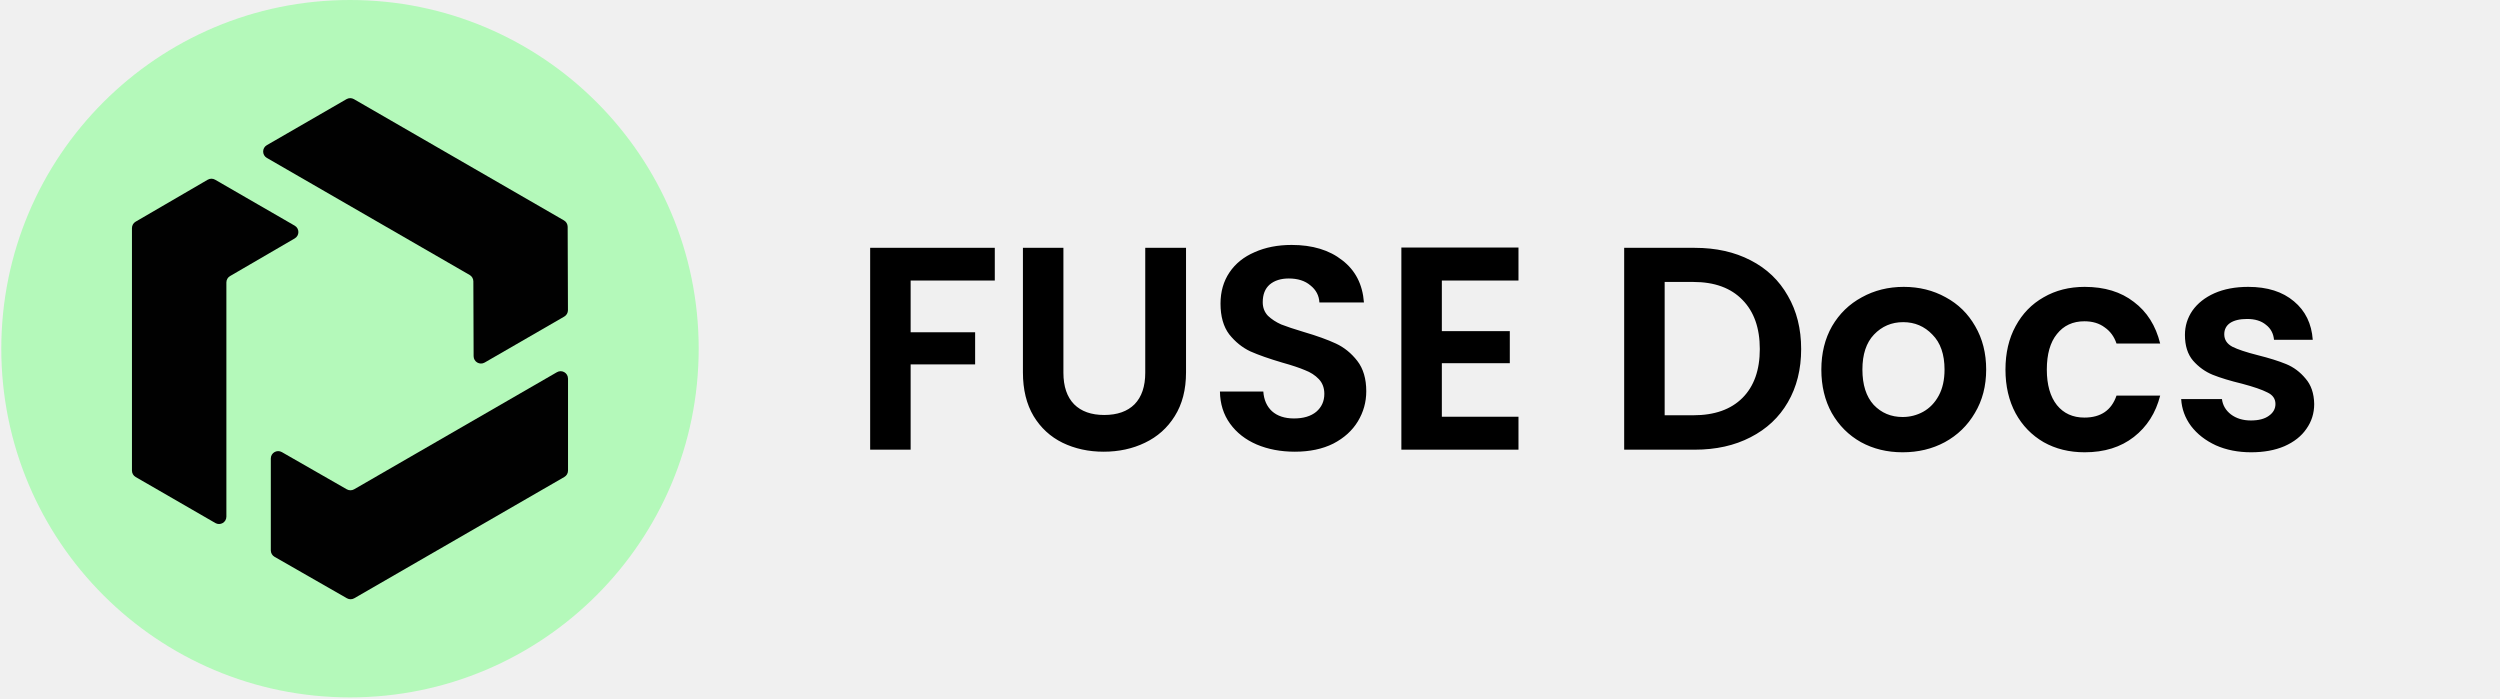
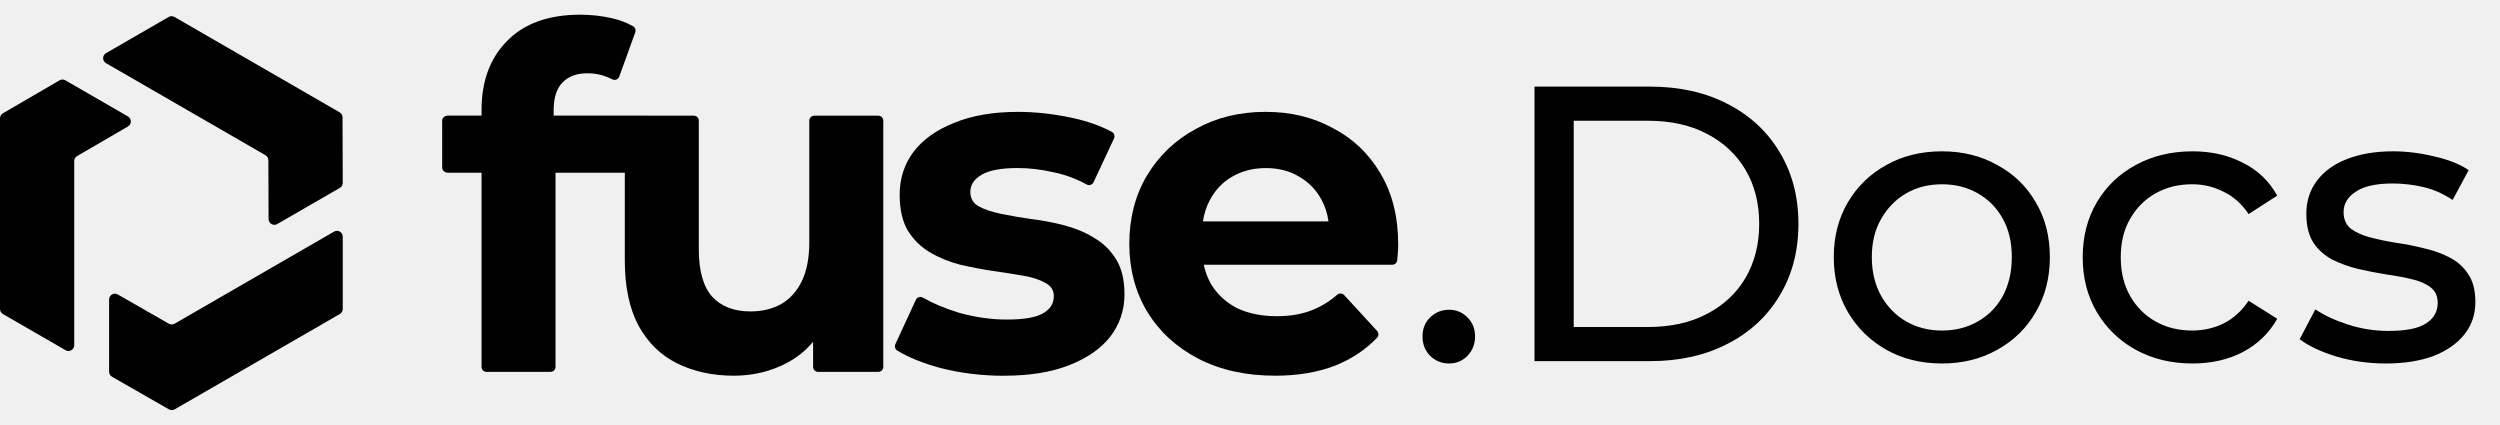
- <svg xmlns="http://www.w3.org/2000/svg" width="1729" height="483" viewBox="0 0 1729 483" fill="none">
-   <path d="M688 171.4V194H629.8V229.8H674.4V252H629.8V311H601.8V171.4H688ZM735.455 171.4V257.8C735.455 267.267 737.921 274.533 742.855 279.6C747.788 284.533 754.721 287 763.655 287C772.721 287 779.721 284.533 784.655 279.6C789.588 274.533 792.055 267.267 792.055 257.8V171.4H820.255V257.6C820.255 269.467 817.655 279.533 812.455 287.8C807.388 295.933 800.521 302.067 791.855 306.2C783.321 310.333 773.788 312.4 763.255 312.4C752.855 312.4 743.388 310.333 734.855 306.2C726.455 302.067 719.788 295.933 714.855 287.8C709.921 279.533 707.455 269.467 707.455 257.6V171.4H735.455ZM895.508 312.4C885.774 312.4 876.974 310.733 869.108 307.4C861.374 304.067 855.241 299.267 850.708 293C846.174 286.733 843.841 279.333 843.708 270.8H873.708C874.108 276.533 876.108 281.067 879.708 284.4C883.441 287.733 888.508 289.4 894.908 289.4C901.441 289.4 906.574 287.867 910.308 284.8C914.041 281.6 915.908 277.467 915.908 272.4C915.908 268.267 914.641 264.867 912.108 262.2C909.574 259.533 906.374 257.467 902.508 256C898.774 254.4 893.574 252.667 886.908 250.8C877.841 248.133 870.441 245.533 864.708 243C859.108 240.333 854.241 236.4 850.108 231.2C846.108 225.867 844.108 218.8 844.108 210C844.108 201.733 846.174 194.533 850.308 188.4C854.441 182.267 860.241 177.6 867.708 174.4C875.174 171.067 883.708 169.4 893.308 169.4C907.708 169.4 919.374 172.933 928.308 180C937.374 186.933 942.374 196.667 943.308 209.2H912.508C912.241 204.4 910.174 200.467 906.308 197.4C902.574 194.2 897.574 192.6 891.308 192.6C885.841 192.6 881.441 194 878.108 196.8C874.908 199.6 873.308 203.667 873.308 209C873.308 212.733 874.508 215.867 876.908 218.4C879.441 220.8 882.508 222.8 886.108 224.4C889.841 225.867 895.041 227.6 901.708 229.6C910.774 232.267 918.174 234.933 923.908 237.6C929.641 240.267 934.574 244.267 938.708 249.6C942.841 254.933 944.908 261.933 944.908 270.6C944.908 278.067 942.974 285 939.108 291.4C935.241 297.8 929.574 302.933 922.108 306.8C914.641 310.533 905.774 312.4 895.508 312.4ZM997.183 194V229H1044.18V251.2H997.183V288.2H1050.18V311H969.183V171.2H1050.18V194H997.183ZM1172.08 171.4C1186.75 171.4 1199.62 174.267 1210.68 180C1221.88 185.733 1230.48 193.933 1236.48 204.6C1242.62 215.133 1245.68 227.4 1245.68 241.4C1245.68 255.4 1242.62 267.667 1236.48 278.2C1230.48 288.6 1221.88 296.667 1210.68 302.4C1199.62 308.133 1186.75 311 1172.08 311H1123.28V171.4H1172.08ZM1171.08 287.2C1185.75 287.2 1197.08 283.2 1205.08 275.2C1213.08 267.2 1217.08 255.933 1217.08 241.4C1217.08 226.867 1213.08 215.533 1205.08 207.4C1197.08 199.133 1185.75 195 1171.08 195H1151.28V287.2H1171.08ZM1315.84 312.8C1305.18 312.8 1295.58 310.467 1287.04 305.8C1278.51 301 1271.78 294.267 1266.84 285.6C1262.04 276.933 1259.64 266.933 1259.64 255.6C1259.64 244.267 1262.11 234.267 1267.04 225.6C1272.11 216.933 1278.98 210.267 1287.64 205.6C1296.31 200.8 1305.98 198.4 1316.64 198.4C1327.31 198.4 1336.98 200.8 1345.64 205.6C1354.31 210.267 1361.11 216.933 1366.04 225.6C1371.11 234.267 1373.64 244.267 1373.64 255.6C1373.64 266.933 1371.04 276.933 1365.84 285.6C1360.78 294.267 1353.84 301 1345.04 305.8C1336.38 310.467 1326.64 312.8 1315.84 312.8ZM1315.84 288.4C1320.91 288.4 1325.64 287.2 1330.04 284.8C1334.58 282.267 1338.18 278.533 1340.84 273.6C1343.51 268.667 1344.84 262.667 1344.84 255.6C1344.84 245.067 1342.04 237 1336.44 231.4C1330.98 225.667 1324.24 222.8 1316.24 222.8C1308.24 222.8 1301.51 225.667 1296.04 231.4C1290.71 237 1288.04 245.067 1288.04 255.6C1288.04 266.133 1290.64 274.267 1295.84 280C1301.18 285.6 1307.84 288.4 1315.84 288.4ZM1386.98 255.6C1386.98 244.133 1389.32 234.133 1393.98 225.6C1398.65 216.933 1405.12 210.267 1413.38 205.6C1421.65 200.8 1431.12 198.4 1441.78 198.4C1455.52 198.4 1466.85 201.867 1475.78 208.8C1484.85 215.6 1490.92 225.2 1493.98 237.6H1463.78C1462.18 232.8 1459.45 229.067 1455.58 226.4C1451.85 223.6 1447.18 222.2 1441.58 222.2C1433.58 222.2 1427.25 225.133 1422.58 231C1417.92 236.733 1415.58 244.933 1415.58 255.6C1415.58 266.133 1417.92 274.333 1422.58 280.2C1427.25 285.933 1433.58 288.8 1441.58 288.8C1452.92 288.8 1460.32 283.733 1463.78 273.6H1493.98C1490.92 285.6 1484.85 295.133 1475.78 302.2C1466.72 309.267 1455.38 312.8 1441.78 312.8C1431.12 312.8 1421.65 310.467 1413.38 305.8C1405.12 301 1398.65 294.333 1393.98 285.8C1389.32 277.133 1386.98 267.067 1386.98 255.6ZM1556.9 312.8C1547.83 312.8 1539.7 311.2 1532.5 308C1525.3 304.667 1519.56 300.2 1515.3 294.6C1511.16 289 1508.9 282.8 1508.5 276H1536.7C1537.23 280.267 1539.3 283.8 1542.9 286.6C1546.63 289.4 1551.23 290.8 1556.7 290.8C1562.03 290.8 1566.16 289.733 1569.1 287.6C1572.16 285.467 1573.7 282.733 1573.7 279.4C1573.7 275.8 1571.83 273.133 1568.1 271.4C1564.5 269.533 1558.7 267.533 1550.7 265.4C1542.43 263.4 1535.63 261.333 1530.3 259.2C1525.1 257.067 1520.56 253.8 1516.7 249.4C1512.96 245 1511.1 239.067 1511.1 231.6C1511.1 225.467 1512.83 219.867 1516.3 214.8C1519.9 209.733 1524.96 205.733 1531.5 202.8C1538.16 199.867 1545.96 198.4 1554.9 198.4C1568.1 198.4 1578.63 201.733 1586.5 208.4C1594.36 214.933 1598.7 223.8 1599.5 235H1572.7C1572.3 230.6 1570.43 227.133 1567.1 224.6C1563.9 221.933 1559.56 220.6 1554.1 220.6C1549.03 220.6 1545.1 221.533 1542.3 223.4C1539.63 225.267 1538.3 227.867 1538.3 231.2C1538.3 234.933 1540.16 237.8 1543.9 239.8C1547.63 241.667 1553.43 243.6 1561.3 245.6C1569.3 247.6 1575.9 249.667 1581.1 251.8C1586.3 253.933 1590.76 257.267 1594.5 261.8C1598.36 266.2 1600.36 272.067 1600.5 279.4C1600.5 285.8 1598.7 291.533 1595.1 296.6C1591.63 301.667 1586.56 305.667 1579.9 308.6C1573.36 311.4 1565.7 312.8 1556.9 312.8Z" fill="black" />
-   <g clip-path="url(#clip0_105_9)">
-     <path d="M242.057 482.318C375.245 482.318 483.216 374.347 483.216 241.159C483.216 107.971 375.245 0 242.057 0C108.869 0 0.898 107.971 0.898 241.159C0.898 374.347 108.869 482.318 242.057 482.318Z" fill="#B4F9BA" />
-     <path d="M184.543 100.393L239.67 68.558C241.24 67.653 243.187 67.653 244.757 68.558L390.046 152.441C391.616 153.347 392.582 155.022 392.597 156.834L392.793 214.526C392.793 216.353 391.827 218.044 390.242 218.949L335.191 250.739C331.81 252.702 327.568 250.256 327.553 246.347L327.372 194.571C327.372 192.76 326.391 191.084 324.821 190.178L184.543 109.209C181.147 107.247 181.147 102.356 184.543 100.393Z" fill="#010101" />
-     <path d="M148.924 361.714L93.813 329.894C92.228 328.989 91.262 327.313 91.262 325.487V157.721C91.262 155.91 92.228 154.234 93.798 153.313L143.671 124.286C145.256 123.365 147.204 123.365 148.774 124.286L203.825 156.076C207.206 158.038 207.221 162.914 203.84 164.891L159.098 190.93C157.529 191.836 156.563 193.511 156.563 195.338V357.322C156.563 361.246 152.321 363.692 148.924 361.73V361.714Z" fill="#010101" />
-     <path d="M392.841 261.829V325.47C392.841 327.296 391.875 328.972 390.29 329.878L245.001 413.76C243.431 414.666 241.499 414.666 239.929 413.76L189.859 385.08C188.274 384.174 187.293 382.483 187.293 380.657V317.092C187.293 313.182 191.52 310.737 194.916 312.669L239.839 338.406C241.408 339.312 243.341 339.297 244.91 338.406L385.188 257.407C388.584 255.444 392.826 257.89 392.826 261.814L392.841 261.829Z" fill="#010101" />
+ <svg xmlns="http://www.w3.org/2000/svg" width="153" height="26" viewBox="0 0 153 26" fill="none">
+   <g clip-path="url(#clip0_7115_1964)">
+     <path d="M6.488 3.253L10.323 1.038C10.433 0.975 10.568 0.975 10.677 1.038L20.784 6.873C20.894 6.936 20.961 7.053 20.962 7.179L20.976 11.192C20.976 11.319 20.908 11.437 20.798 11.5L16.968 13.711C16.733 13.848 16.438 13.678 16.437 13.406L16.424 9.804C16.424 9.678 16.356 9.562 16.247 9.499L6.488 3.866C6.252 3.729 6.252 3.389 6.488 3.253Z" fill="#010101" />
+     <path d="M4.011 21.432L0.177 19.218C0.067 19.155 0 19.038 0 18.911V7.241C0 7.115 0.067 6.998 0.176 6.934L3.646 4.915C3.756 4.851 3.892 4.851 4.001 4.915L7.831 7.126C8.066 7.263 8.067 7.602 7.832 7.739L4.719 9.551C4.61 9.614 4.543 9.73 4.543 9.858V21.126C4.543 21.399 4.248 21.569 4.011 21.433V21.432Z" fill="#010101" />
+     <path d="M20.976 14.483V18.91C20.976 19.038 20.908 19.154 20.798 19.217L10.691 25.052C10.582 25.115 10.447 25.115 10.338 25.052L6.855 23.057C6.745 22.994 6.677 22.877 6.677 22.75V18.328C6.677 18.056 6.971 17.886 7.207 18.02L10.332 19.81C10.441 19.873 10.576 19.872 10.685 19.81L20.443 14.176C20.68 14.039 20.975 14.209 20.975 14.482L20.976 14.483Z" fill="#010101" />
+     <path d="M53.751 7.078H49.836C49.666 7.078 49.529 7.216 49.529 7.386V14.832C49.529 15.784 49.375 16.581 49.065 17.222C48.756 17.844 48.33 18.31 47.788 18.621C47.247 18.912 46.627 19.059 45.931 19.059C44.924 19.059 44.14 18.757 43.58 18.155C43.038 17.534 42.767 16.571 42.767 15.27V7.387C42.767 7.217 42.629 7.079 42.46 7.079H39.617C39.593 7.075 39.57 7.073 39.547 7.073H33.883V6.758C33.883 6 34.057 5.437 34.406 5.067C34.774 4.679 35.287 4.484 35.944 4.484C36.293 4.484 36.622 4.533 36.932 4.63C37.123 4.691 37.311 4.77 37.473 4.856C37.636 4.942 37.838 4.86 37.9 4.686L38.878 1.978C38.929 1.837 38.872 1.68 38.743 1.605C38.361 1.384 37.912 1.217 37.396 1.103C36.796 0.968 36.167 0.899 35.509 0.899C33.574 0.899 32.084 1.434 31.038 2.503C29.994 3.552 29.471 4.961 29.471 6.73V7.073H27.425C27.224 7.073 27.061 7.21 27.061 7.381V10.262C27.061 10.432 27.224 10.57 27.425 10.57H29.471V22.451C29.471 22.622 29.608 22.759 29.777 22.759H33.691C33.86 22.759 33.998 22.622 33.998 22.451V10.57H38.238V15.939C38.238 17.552 38.518 18.883 39.08 19.932C39.642 20.962 40.425 21.73 41.431 22.235C42.457 22.74 43.618 22.993 44.914 22.993C46.115 22.993 47.217 22.721 48.223 22.176C48.822 21.848 49.334 21.428 49.762 20.919V22.451C49.762 22.622 49.899 22.759 50.068 22.759H53.751C53.921 22.759 54.057 22.622 54.057 22.451V7.387C54.057 7.217 53.92 7.079 53.751 7.079V7.078Z" fill="#010101" />
+     <path d="M66.932 14.539C66.39 14.208 65.78 13.956 65.102 13.781C64.426 13.607 63.748 13.479 63.07 13.402C62.413 13.304 61.803 13.198 61.241 13.082C60.68 12.965 60.225 12.81 59.877 12.615C59.547 12.421 59.384 12.13 59.384 11.741C59.384 11.313 59.616 10.963 60.081 10.691C60.545 10.42 61.281 10.284 62.287 10.284C63.003 10.284 63.738 10.371 64.493 10.547C65.171 10.682 65.84 10.93 66.502 11.289C66.659 11.373 66.852 11.311 66.927 11.15L68.177 8.473C68.245 8.327 68.19 8.15 68.049 8.074C67.358 7.697 66.522 7.404 65.539 7.197C64.437 6.964 63.353 6.847 62.288 6.847C60.779 6.847 59.482 7.071 58.399 7.517C57.315 7.946 56.483 8.538 55.903 9.296C55.342 10.054 55.06 10.928 55.06 11.919C55.06 12.813 55.225 13.541 55.554 14.105C55.903 14.668 56.357 15.116 56.918 15.446C57.48 15.777 58.098 16.029 58.776 16.204C59.453 16.36 60.121 16.486 60.778 16.584C61.455 16.681 62.075 16.778 62.636 16.875C63.196 16.972 63.642 17.118 63.971 17.312C64.32 17.488 64.494 17.76 64.494 18.128C64.494 18.576 64.272 18.925 63.827 19.177C63.401 19.429 62.665 19.556 61.62 19.556C60.672 19.556 59.705 19.421 58.718 19.149C57.877 18.896 57.131 18.584 56.48 18.213C56.324 18.124 56.125 18.187 56.05 18.351L54.796 21.063C54.73 21.206 54.783 21.375 54.916 21.457C55.604 21.877 56.494 22.235 57.585 22.53C58.823 22.841 60.11 22.997 61.445 22.997V22.994C63.012 22.994 64.338 22.781 65.422 22.354C66.524 21.926 67.366 21.344 67.947 20.605C68.528 19.848 68.818 18.983 68.818 18.012C68.818 17.118 68.643 16.399 68.295 15.855C67.946 15.291 67.491 14.854 66.93 14.543L66.932 14.539Z" fill="#010101" />
+     <path d="M84.498 10.636C83.781 9.412 82.805 8.479 81.566 7.837C80.347 7.177 79.031 6.846 77.444 6.846C75.857 6.846 74.434 7.196 73.178 7.895C71.919 8.575 70.923 9.527 70.188 10.752C69.472 11.956 69.114 13.365 69.114 14.919C69.114 16.473 69.481 17.864 70.216 19.087C70.951 20.291 71.987 21.244 73.321 21.943C74.676 22.643 76.243 22.992 78.024 22.992V22.994C79.437 22.994 80.686 22.78 81.768 22.354C82.757 21.947 83.591 21.385 84.274 20.671C84.385 20.554 84.385 20.369 84.276 20.25L82.265 18.06C82.152 17.937 81.963 17.929 81.835 18.039C81.372 18.443 80.866 18.754 80.316 18.972C79.697 19.224 78.971 19.351 78.139 19.351C77.211 19.351 76.398 19.186 75.701 18.855C75.024 18.505 74.491 18.01 74.105 17.369C73.904 17.01 73.761 16.62 73.67 16.203H85.205C85.363 16.203 85.495 16.082 85.51 15.924C85.52 15.816 85.531 15.704 85.54 15.59C85.56 15.357 85.57 15.153 85.57 14.978C85.57 13.287 85.212 11.84 84.495 10.635L84.498 10.636ZM75.412 10.811C76.012 10.462 76.7 10.286 77.474 10.286C78.247 10.286 78.925 10.462 79.505 10.811C80.086 11.141 80.541 11.608 80.87 12.21C81.088 12.609 81.232 13.056 81.305 13.55H73.618C73.693 13.065 73.836 12.627 74.048 12.238C74.378 11.617 74.831 11.141 75.412 10.81V10.811Z" fill="#010101" />
  </g>
+   <path d="M88.689 22.245C88.242 22.245 87.858 22.093 87.537 21.789C87.218 21.469 87.058 21.069 87.058 20.589C87.058 20.109 87.218 19.717 87.537 19.413C87.858 19.109 88.242 18.957 88.689 18.957C89.121 18.957 89.49 19.109 89.793 19.413C90.114 19.717 90.273 20.109 90.273 20.589C90.273 21.069 90.114 21.469 89.793 21.789C89.49 22.093 89.121 22.245 88.689 22.245ZM93.911 22.101V5.301H100.991C102.783 5.301 104.359 5.653 105.719 6.357C107.095 7.061 108.159 8.045 108.911 9.309C109.679 10.573 110.063 12.037 110.063 13.701C110.063 15.365 109.679 16.829 108.911 18.093C108.159 19.357 107.095 20.341 105.719 21.045C104.359 21.749 102.783 22.101 100.991 22.101H93.911ZM96.311 20.013H100.847C102.239 20.013 103.439 19.749 104.447 19.221C105.471 18.693 106.263 17.957 106.823 17.013C107.383 16.053 107.663 14.949 107.663 13.701C107.663 12.437 107.383 11.333 106.823 10.389C106.263 9.445 105.471 8.709 104.447 8.181C103.439 7.653 102.239 7.389 100.847 7.389H96.311V20.013ZM118.851 22.245C117.571 22.245 116.435 21.965 115.443 21.405C114.451 20.845 113.667 20.077 113.091 19.101C112.515 18.109 112.227 16.989 112.227 15.741C112.227 14.477 112.515 13.357 113.091 12.381C113.667 11.405 114.451 10.645 115.443 10.101C116.435 9.541 117.571 9.261 118.851 9.261C120.115 9.261 121.243 9.541 122.235 10.101C123.243 10.645 124.027 11.405 124.587 12.381C125.163 13.341 125.451 14.461 125.451 15.741C125.451 17.005 125.163 18.125 124.587 19.101C124.027 20.077 123.243 20.845 122.235 21.405C121.243 21.965 120.115 22.245 118.851 22.245ZM118.851 20.229C119.667 20.229 120.395 20.045 121.035 19.677C121.691 19.309 122.203 18.789 122.571 18.117C122.939 17.429 123.123 16.637 123.123 15.741C123.123 14.829 122.939 14.045 122.571 13.389C122.203 12.717 121.691 12.197 121.035 11.829C120.395 11.461 119.667 11.277 118.851 11.277C118.035 11.277 117.307 11.461 116.667 11.829C116.027 12.197 115.515 12.717 115.131 13.389C114.747 14.045 114.555 14.829 114.555 15.741C114.555 16.637 114.747 17.429 115.131 18.117C115.515 18.789 116.027 19.309 116.667 19.677C117.307 20.045 118.035 20.229 118.851 20.229ZM134.182 22.245C132.886 22.245 131.726 21.965 130.702 21.405C129.694 20.845 128.902 20.077 128.326 19.101C127.75 18.125 127.462 17.005 127.462 15.741C127.462 14.477 127.75 13.357 128.326 12.381C128.902 11.405 129.694 10.645 130.702 10.101C131.726 9.541 132.886 9.261 134.182 9.261C135.334 9.261 136.358 9.493 137.254 9.957C138.166 10.405 138.87 11.077 139.366 11.973L137.614 13.101C137.198 12.477 136.686 12.021 136.078 11.733C135.486 11.429 134.846 11.277 134.158 11.277C133.326 11.277 132.582 11.461 131.926 11.829C131.27 12.197 130.75 12.717 130.366 13.389C129.982 14.045 129.79 14.829 129.79 15.741C129.79 16.653 129.982 17.445 130.366 18.117C130.75 18.789 131.27 19.309 131.926 19.677C132.582 20.045 133.326 20.229 134.158 20.229C134.846 20.229 135.486 20.085 136.078 19.797C136.686 19.493 137.198 19.029 137.614 18.405L139.366 19.509C138.87 20.389 138.166 21.069 137.254 21.549C136.358 22.013 135.334 22.245 134.182 22.245ZM145.996 22.245C144.94 22.245 143.932 22.101 142.972 21.813C142.028 21.525 141.284 21.173 140.74 20.757L141.7 18.933C142.244 19.301 142.916 19.613 143.716 19.869C144.516 20.125 145.332 20.253 146.164 20.253C147.236 20.253 148.004 20.101 148.468 19.797C148.948 19.493 149.188 19.069 149.188 18.525C149.188 18.125 149.044 17.813 148.756 17.589C148.468 17.365 148.084 17.197 147.604 17.085C147.14 16.973 146.62 16.877 146.044 16.797C145.468 16.701 144.892 16.589 144.316 16.461C143.74 16.317 143.212 16.125 142.732 15.885C142.252 15.629 141.868 15.285 141.58 14.853C141.292 14.405 141.148 13.813 141.148 13.077C141.148 12.309 141.364 11.637 141.796 11.061C142.228 10.485 142.836 10.045 143.62 9.741C144.42 9.421 145.364 9.261 146.452 9.261C147.284 9.261 148.124 9.365 148.972 9.573C149.836 9.765 150.54 10.045 151.084 10.413L150.1 12.237C149.524 11.853 148.924 11.589 148.3 11.445C147.676 11.301 147.052 11.229 146.428 11.229C145.42 11.229 144.668 11.397 144.172 11.733C143.676 12.053 143.428 12.469 143.428 12.981C143.428 13.413 143.572 13.749 143.86 13.989C144.164 14.213 144.548 14.389 145.012 14.517C145.492 14.645 146.02 14.757 146.596 14.853C147.172 14.933 147.748 15.045 148.324 15.189C148.9 15.317 149.42 15.501 149.884 15.741C150.364 15.981 150.748 16.317 151.036 16.749C151.34 17.181 151.492 17.757 151.492 18.477C151.492 19.245 151.268 19.909 150.82 20.469C150.372 21.029 149.74 21.469 148.924 21.789C148.108 22.093 147.132 22.245 145.996 22.245Z" fill="black" />
  <defs>
-     <clipPath id="clip0_105_9">
-       <rect width="484" height="483" fill="white" />
+     <clipPath id="clip0_7115_1964">
+       <rect width="85.571" height="24.201" fill="white" transform="translate(0 0.899414)" />
    </clipPath>
  </defs>
</svg>
